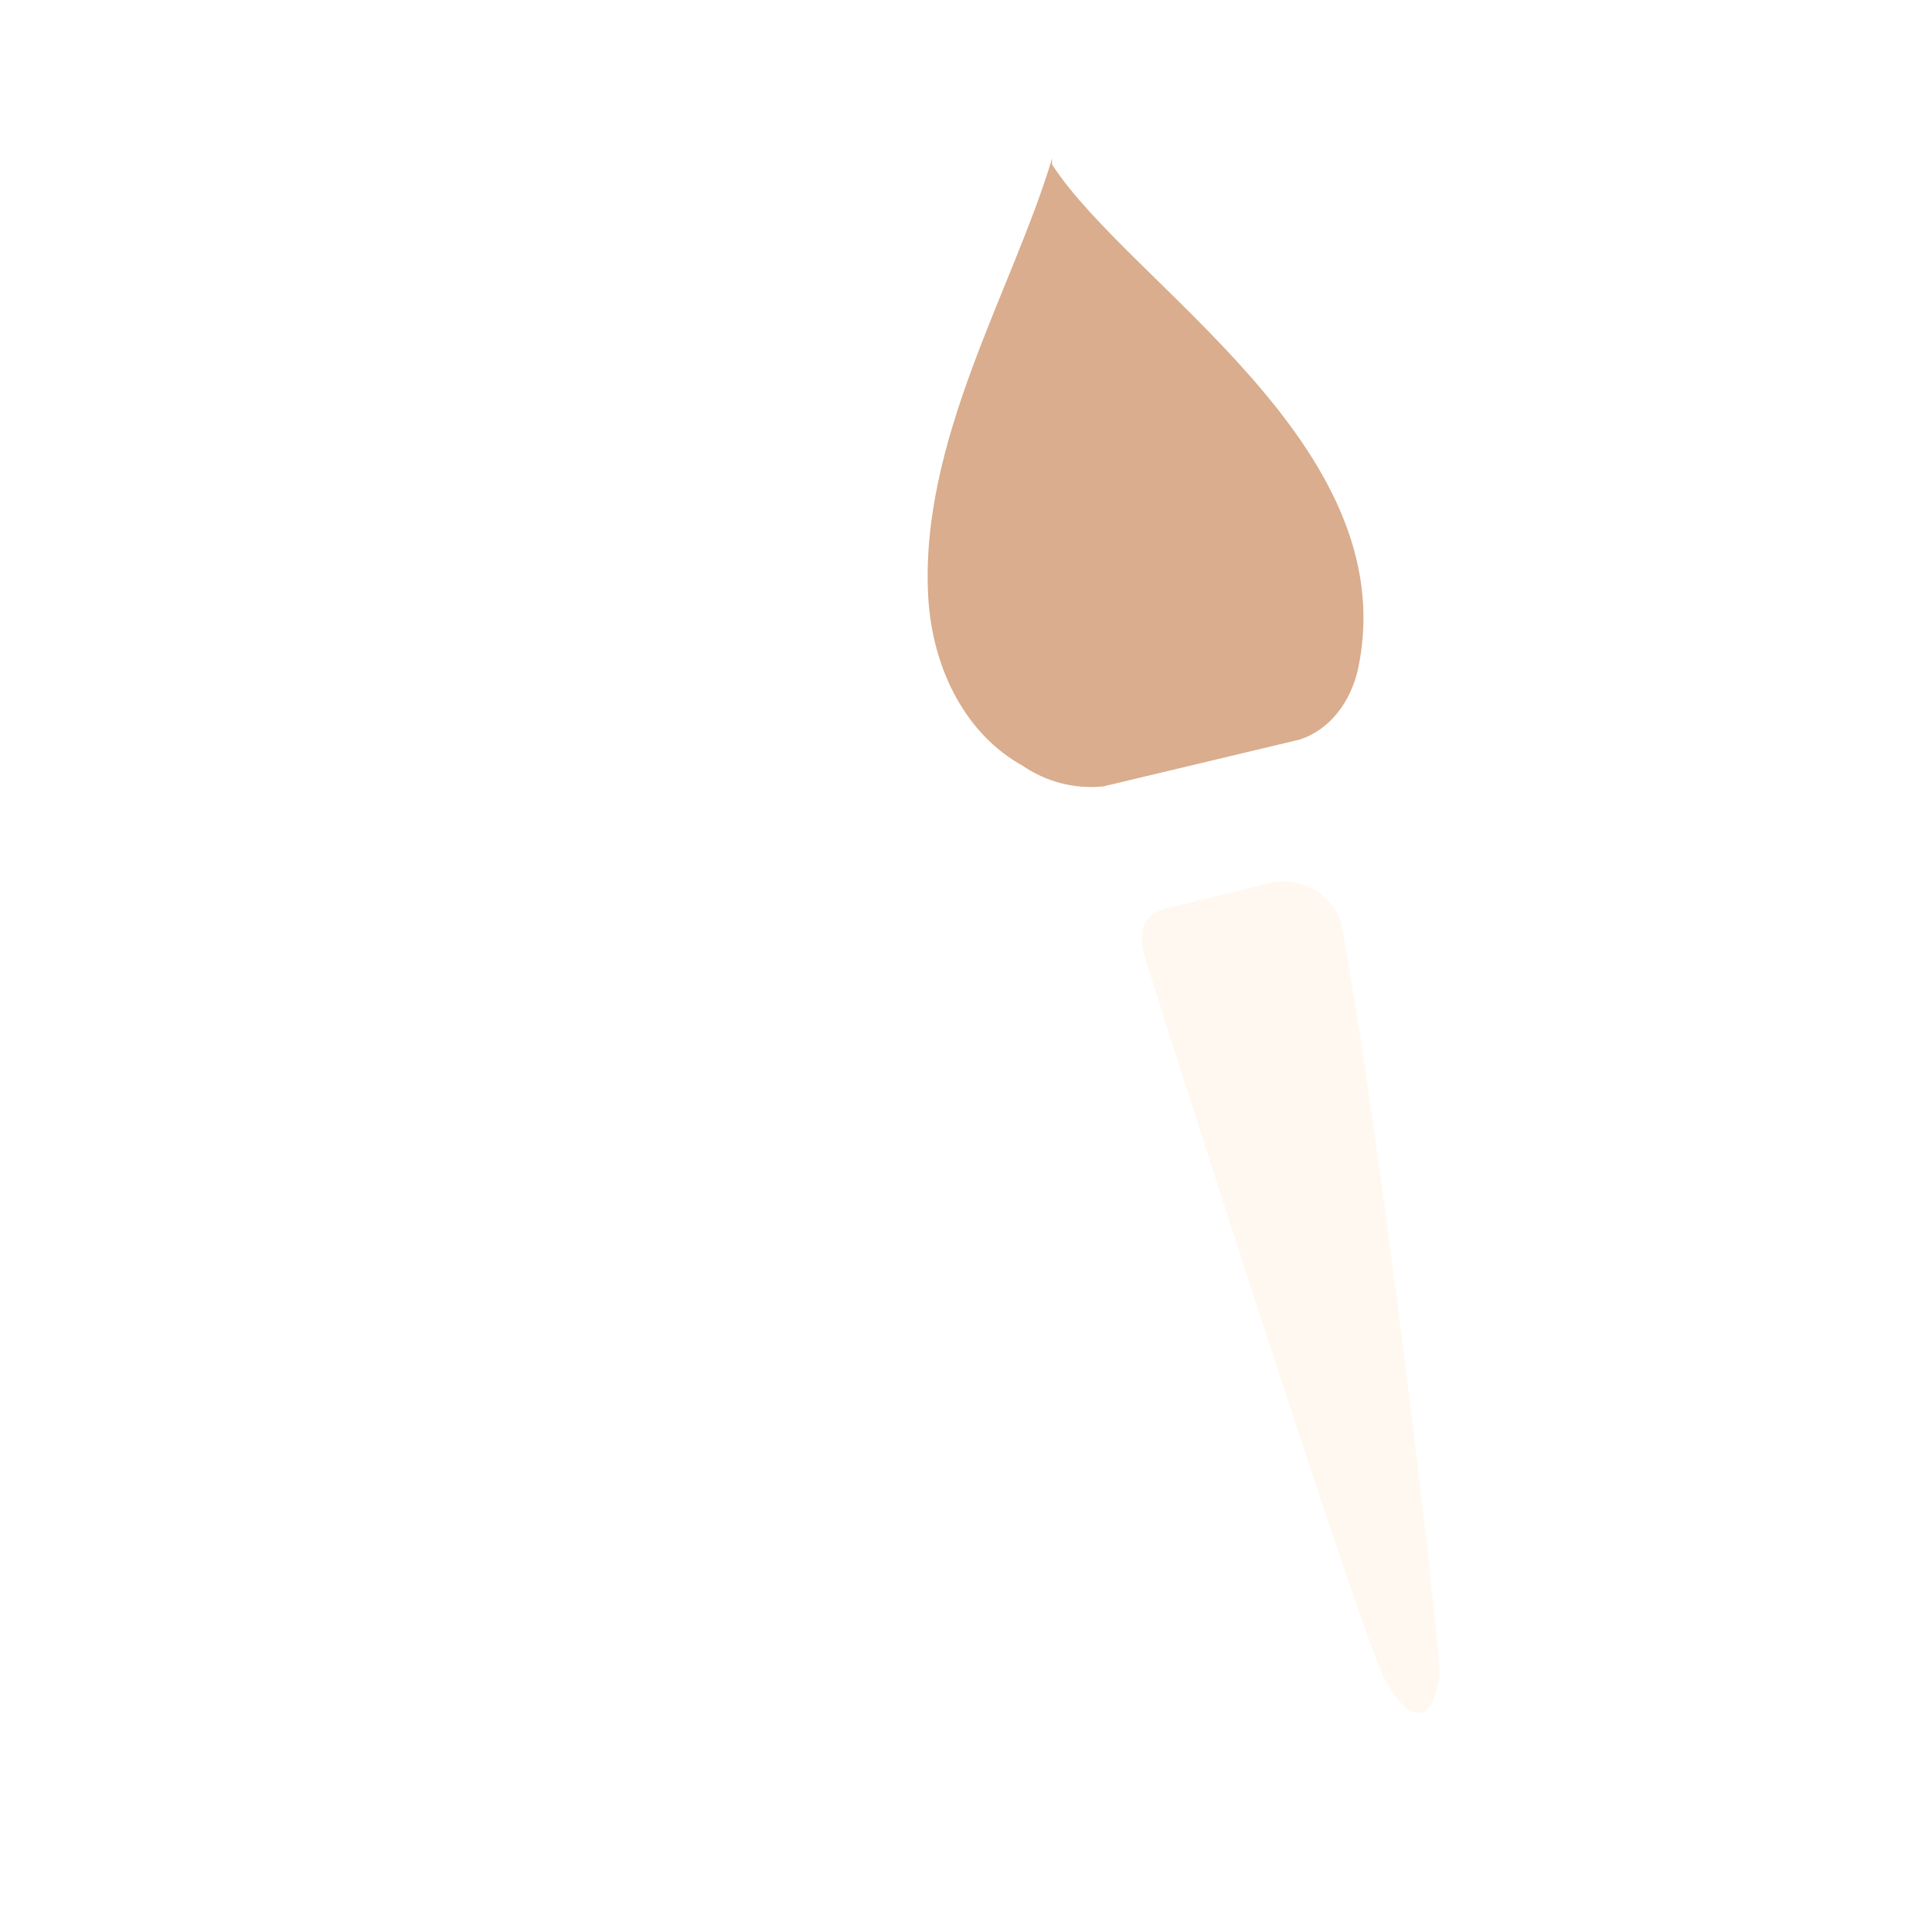
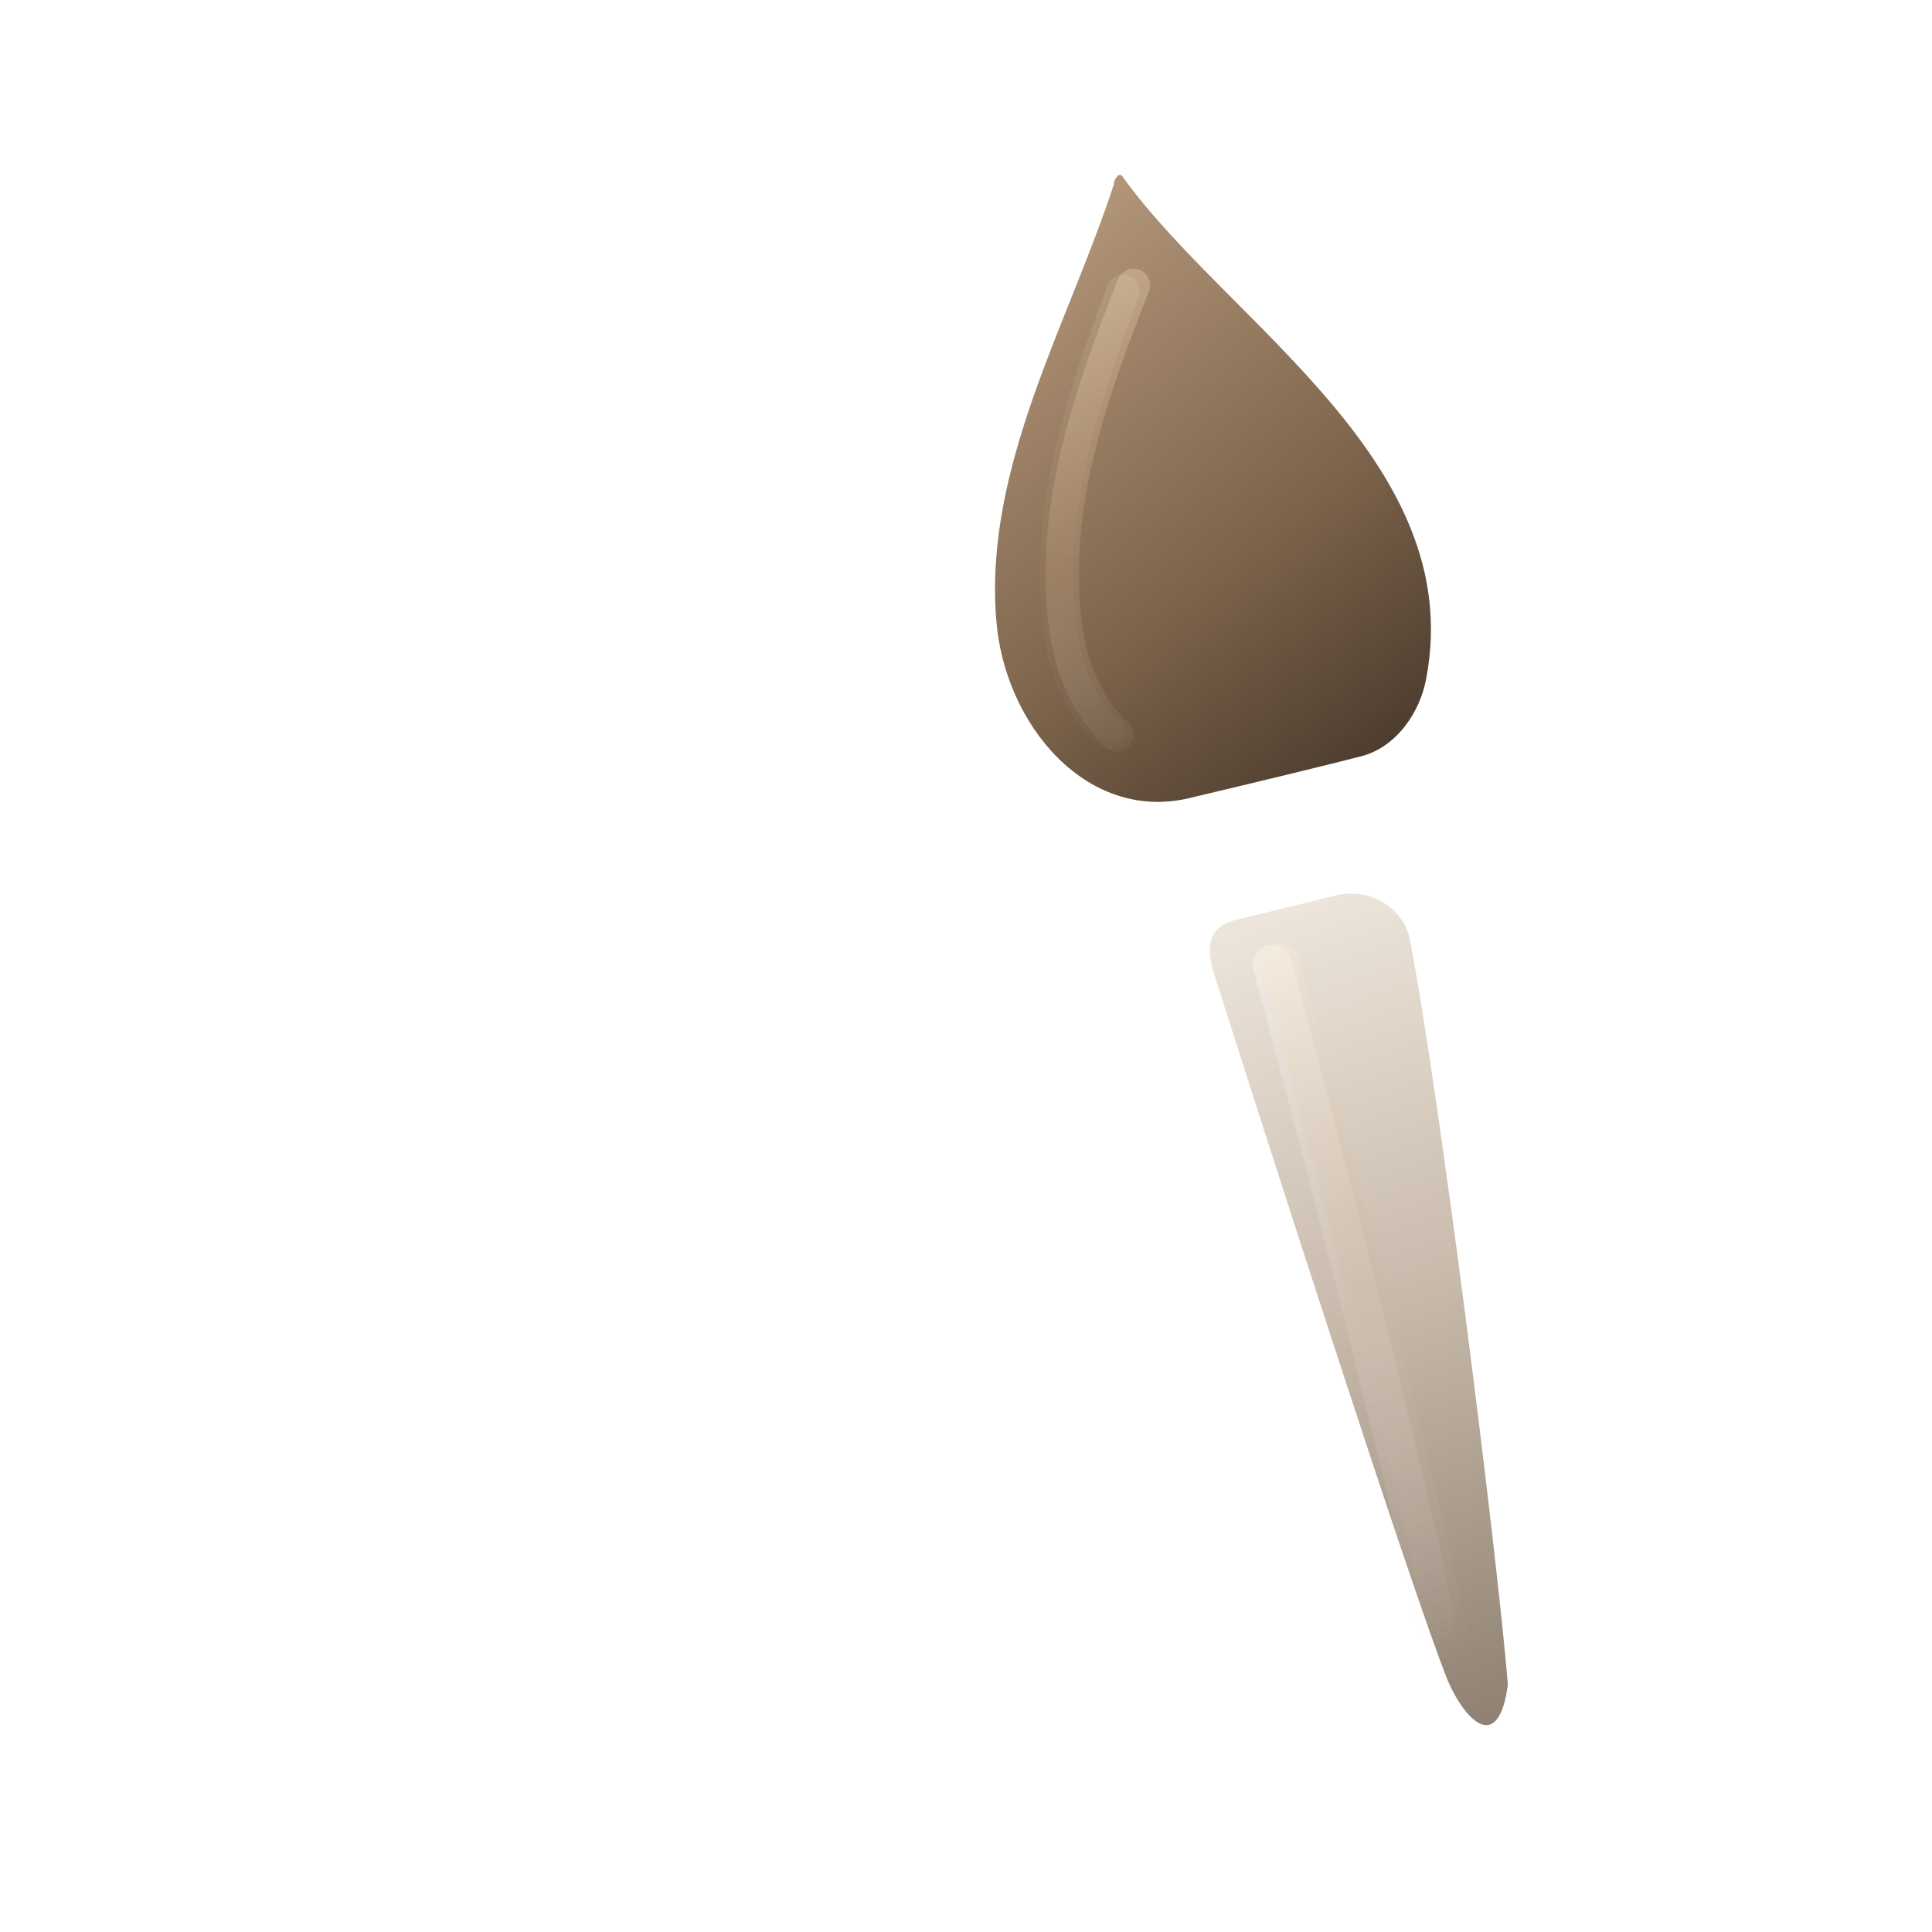
<svg xmlns="http://www.w3.org/2000/svg" id="Layer_1" version="1.1" viewBox="0 0 128 128">
  <defs>
    <style>
      .st0 {
-         fill: #d9ad8d;
+         fill: url(#linear-gradient2);
      }

      .st1 {
-         fill: #fff8f0;
+         stroke: url(#linear-gradient1);
+       }
+ 
+       .st1, .st2, .st3, .st4 {
+         fill: none;
+         stroke-linecap: round;
+       }
+ 
+       .st1, .st3 {
+         stroke-width: 2.6px;
+       }
+ 
+       .st2 {
+         stroke: url(#linear-gradient4);
+       }
+ 
+       .st2, .st4 {
+         stroke-width: 2.2px;
+       }
+ 
+       .st3 {
+         stroke: url(#linear-gradient3);
+       }
+ 
+       .st5 {
+         fill: url(#linear-gradient);
+       }
+ 
+       .st4 {
+         stroke: url(#linear-gradient5);
      }
    </style>
+     <linearGradient id="linear-gradient" x1="84.9" y1="70.4" x2="103.9" y2="17.4" gradientTransform="translate(0 130) scale(1 -1)" gradientUnits="userSpaceOnUse">
+       <stop offset="0" stop-color="#eee6dc" />
+       <stop offset=".5" stop-color="#c7b9aa" />
+       <stop offset="1" stop-color="#8f8172" />
+     </linearGradient>
+     <linearGradient id="linear-gradient1" x1="81.7" y1="68.9" x2="97.7" y2="19.9" gradientTransform="translate(0 130) scale(1 -1)" gradientUnits="userSpaceOnUse">
+       <stop offset="0" stop-color="#fff" stop-opacity=".4" />
+       <stop offset=".5" stop-color="#e4dbd1" stop-opacity=".2" />
+       <stop offset="1" stop-color="#fff" stop-opacity="0" />
+     </linearGradient>
+     <linearGradient id="linear-gradient2" x1="63" y1="112.3" x2="91" y2="76.3" gradientTransform="translate(0 130) scale(1 -1)" gradientUnits="userSpaceOnUse">
+       <stop offset="0" stop-color="#b79a7d" />
+       <stop offset=".6" stop-color="#7b624a" />
+       <stop offset="1" stop-color="#45362a" />
+     </linearGradient>
+     <linearGradient id="linear-gradient3" x1="82.5" y1="90.3" x2="97.9" y2="140.7" gradientTransform="translate(0 -30)" gradientUnits="userSpaceOnUse">
+       <stop offset="0" stop-color="#fff4df" stop-opacity=".4" />
+       <stop offset=".5" stop-color="#c6a987" stop-opacity=".1" />
+       <stop offset="1" stop-color="#fff" stop-opacity="0" />
+     </linearGradient>
+     <linearGradient id="linear-gradient4" x1="68.5" y1="113.4" x2="77.8" y2="78.5" gradientTransform="translate(0 130) scale(1 -1)" gradientUnits="userSpaceOnUse">
+       <stop offset="0" stop-color="#d9c3ab" stop-opacity=".3" />
+       <stop offset=".6" stop-color="#a88c70" stop-opacity=".1" />
+       <stop offset="1" stop-color="#fff" stop-opacity="0" />
+     </linearGradient>
+     <linearGradient id="linear-gradient5" x1="69" y1="45.6" x2="78.4" y2="82.2" gradientTransform="translate(0 -30)" gradientUnits="userSpaceOnUse">
+       <stop offset="0" stop-color="#f2d9b8" stop-opacity=".4" />
+       <stop offset=".6" stop-color="#d4b28d" stop-opacity=".2" />
+       <stop offset="1" stop-color="#fff" stop-opacity="0" />
+     </linearGradient>
  </defs>
-   <path class="st0" d="M69.7,10.9c5.2,8,23.3,18.6,20.3,33.3-.5,2.4-2,4.2-3.9,4.8l-13,3.1c-1.9.2-3.8-.3-5.4-1.4-3.6-2-5.9-6.2-6.2-11.1-.6-10.4,5.6-20.4,8.2-29.1h0v.2s0,.1,0,.1Z" />
-   <path class="st1" d="M77.6,60.1c-2.1.4-2.2,1.8-1.7,3.5,3.2,10.1,13,40.6,15.5,46.9,1.2,2.8,3.4,4.9,4,.3-.7-8.6-4.5-39-6.5-49.4-.4-2-2.6-3.4-4.8-2.9" />
+   <path class="st5" d="M82.1,60.9c-2.1.4-2.2,1.8-1.7,3.5,3.2,10.1,13,40.6,15.5,46.9,1.2,2.8,3.4,4.9,4,.3-.7-8.6-4.5-39-6.5-49.4-.4-2-2.6-3.4-4.8-2.9" />
+   <path class="st1" d="M84.3,63.9c2.5,9.3,8.3,31.4,10.8,43.5" />
+   <path class="st0" d="M74.3,11.6c6.9,9.7,22.9,18.9,20.2,33.3-.4,2.3-2,4.6-4.3,5.2-1.5.4-8.1,2-11.1,2.7-7,1.9-12.6-4.8-13.1-11.8-.8-10.1,4.8-19.6,7.8-28.8,0-.3.2-.5.3-.6.1,0,.1,0,.2,0h0Z" />
+   <path class="st3" d="M84.8,63.8c2.6,9.6,8.6,32.3,11.2,44.8" />
+   <path class="st2" d="M74.4,19.3c-2.7,7.2-5.3,14.9-4.1,22.8.4,2.7,1.4,4.8,3.1,6.4" />
+   <path class="st4" d="M75.1,18.9c-2.9,7.3-5.7,15.2-4.4,23.3.5,2.7,1.6,4.9,3.3,6.5" />
</svg>
